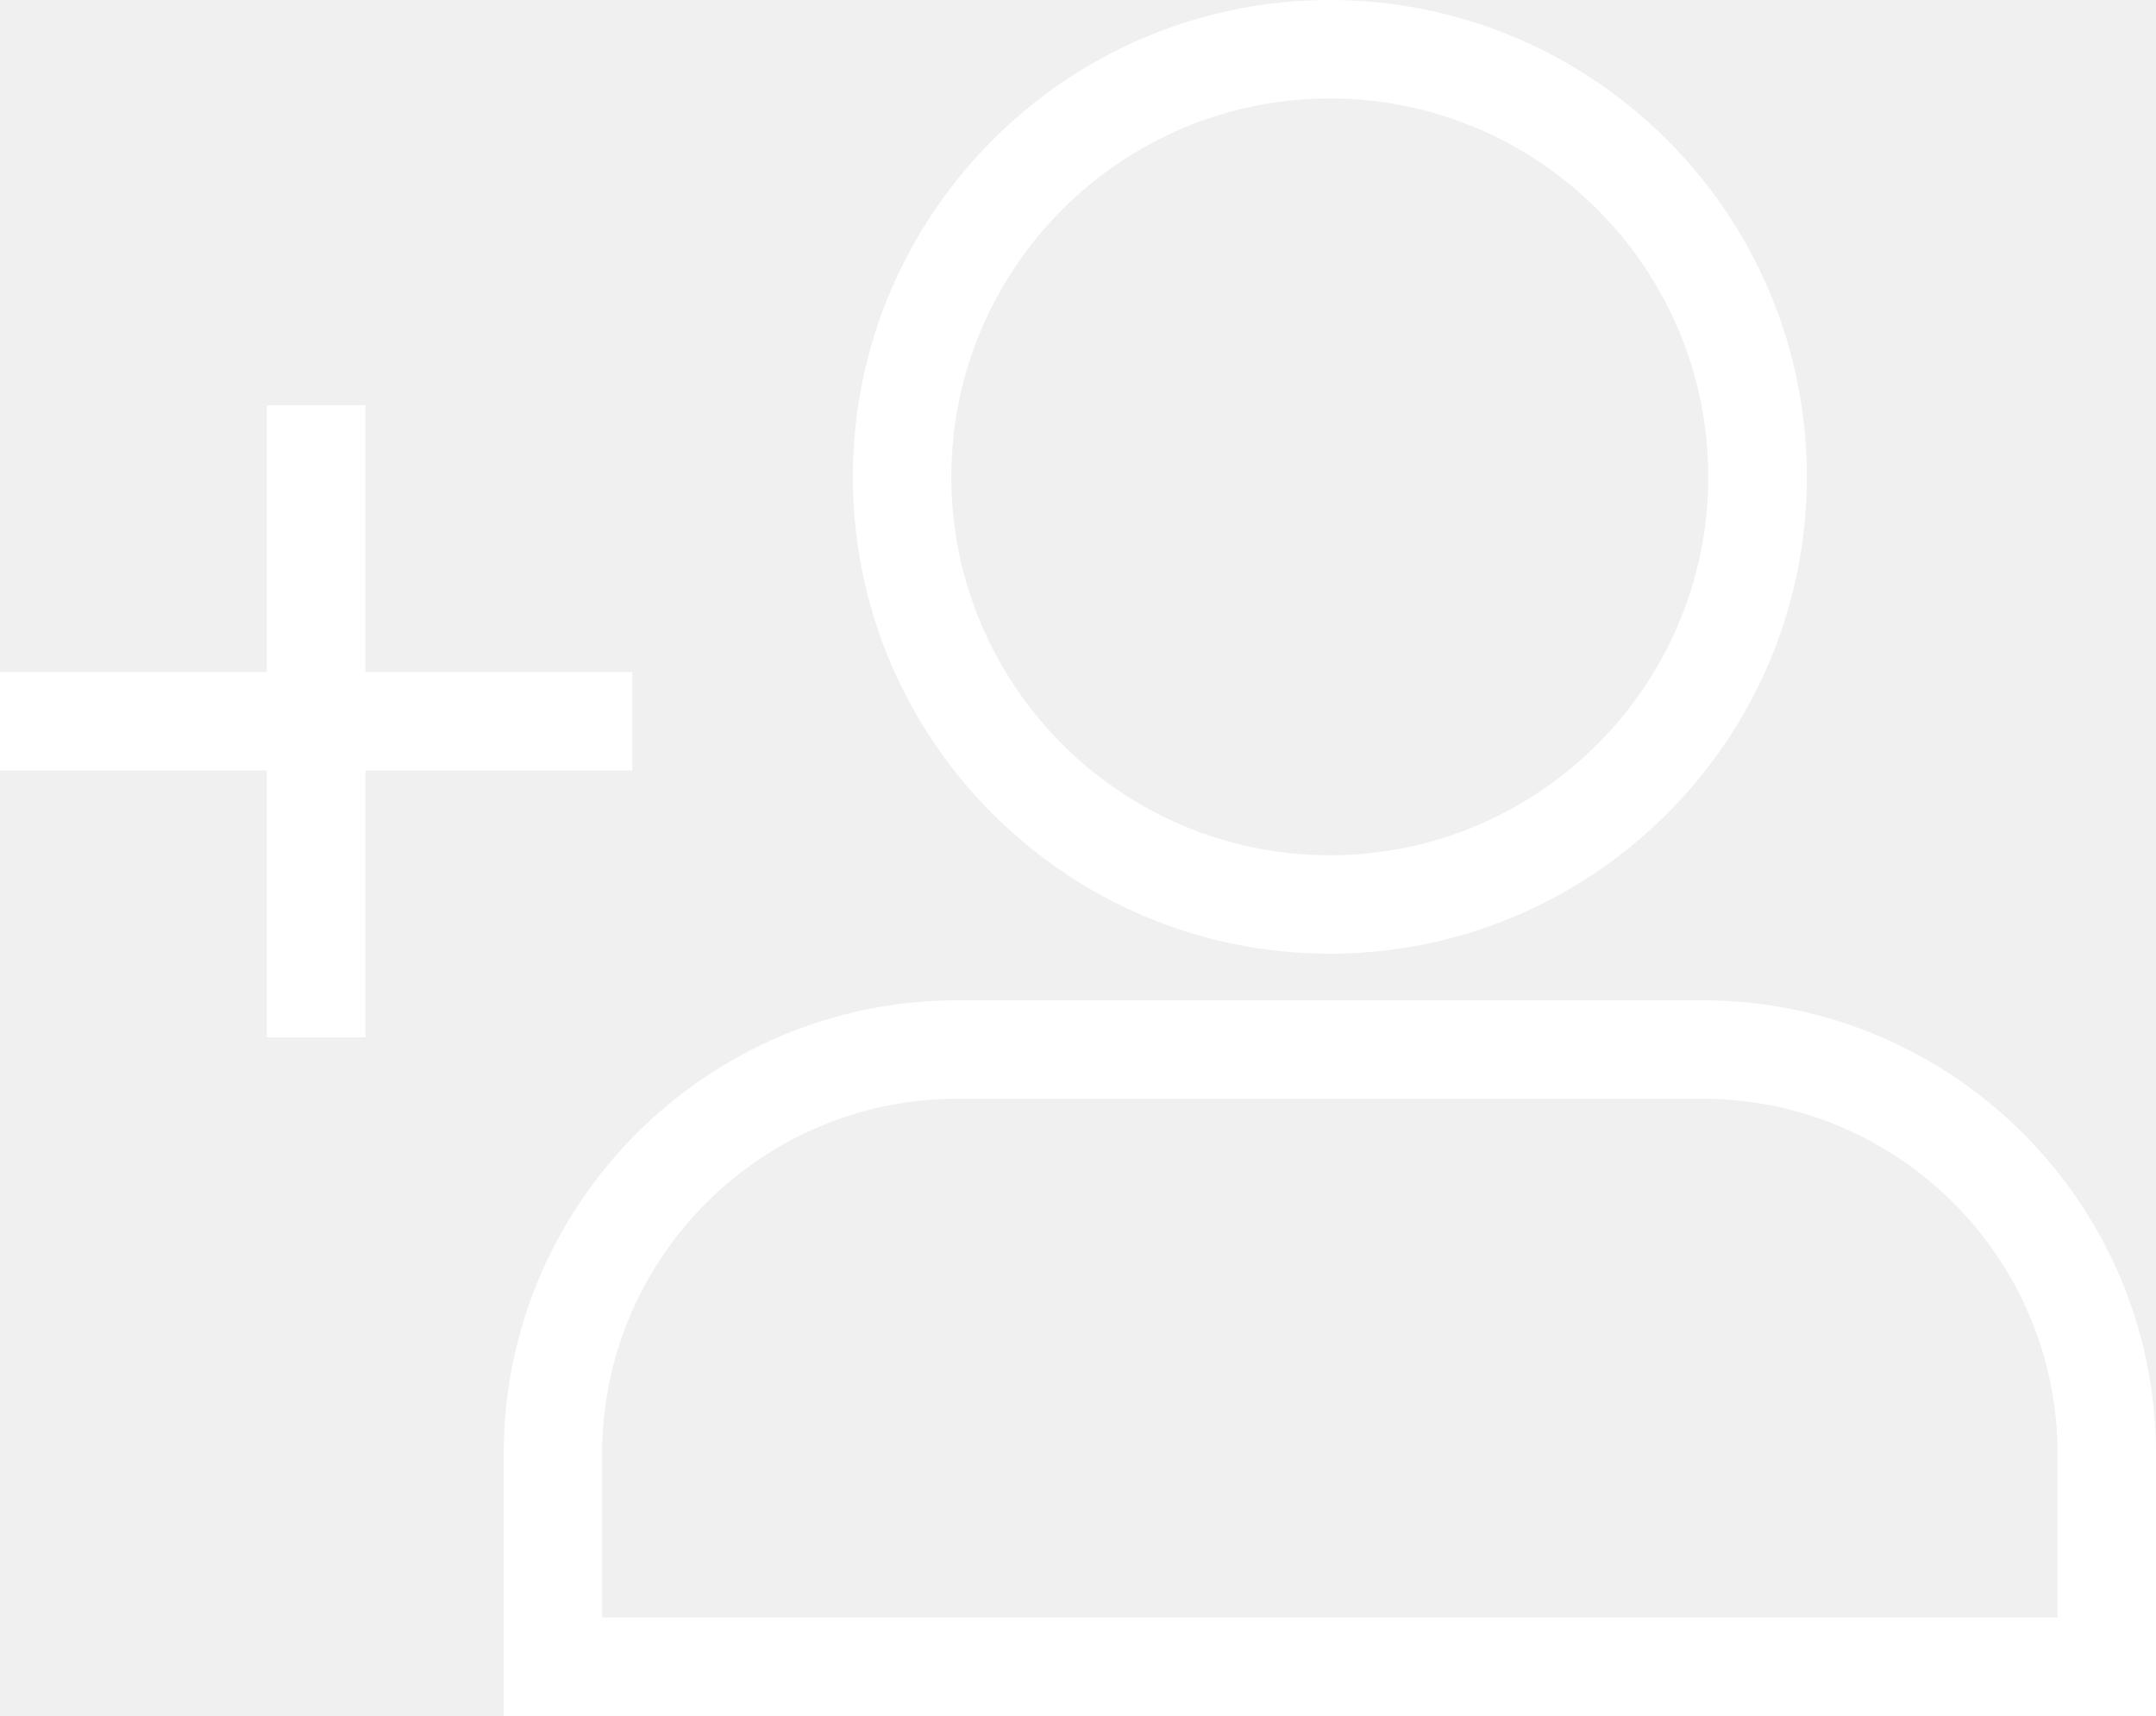
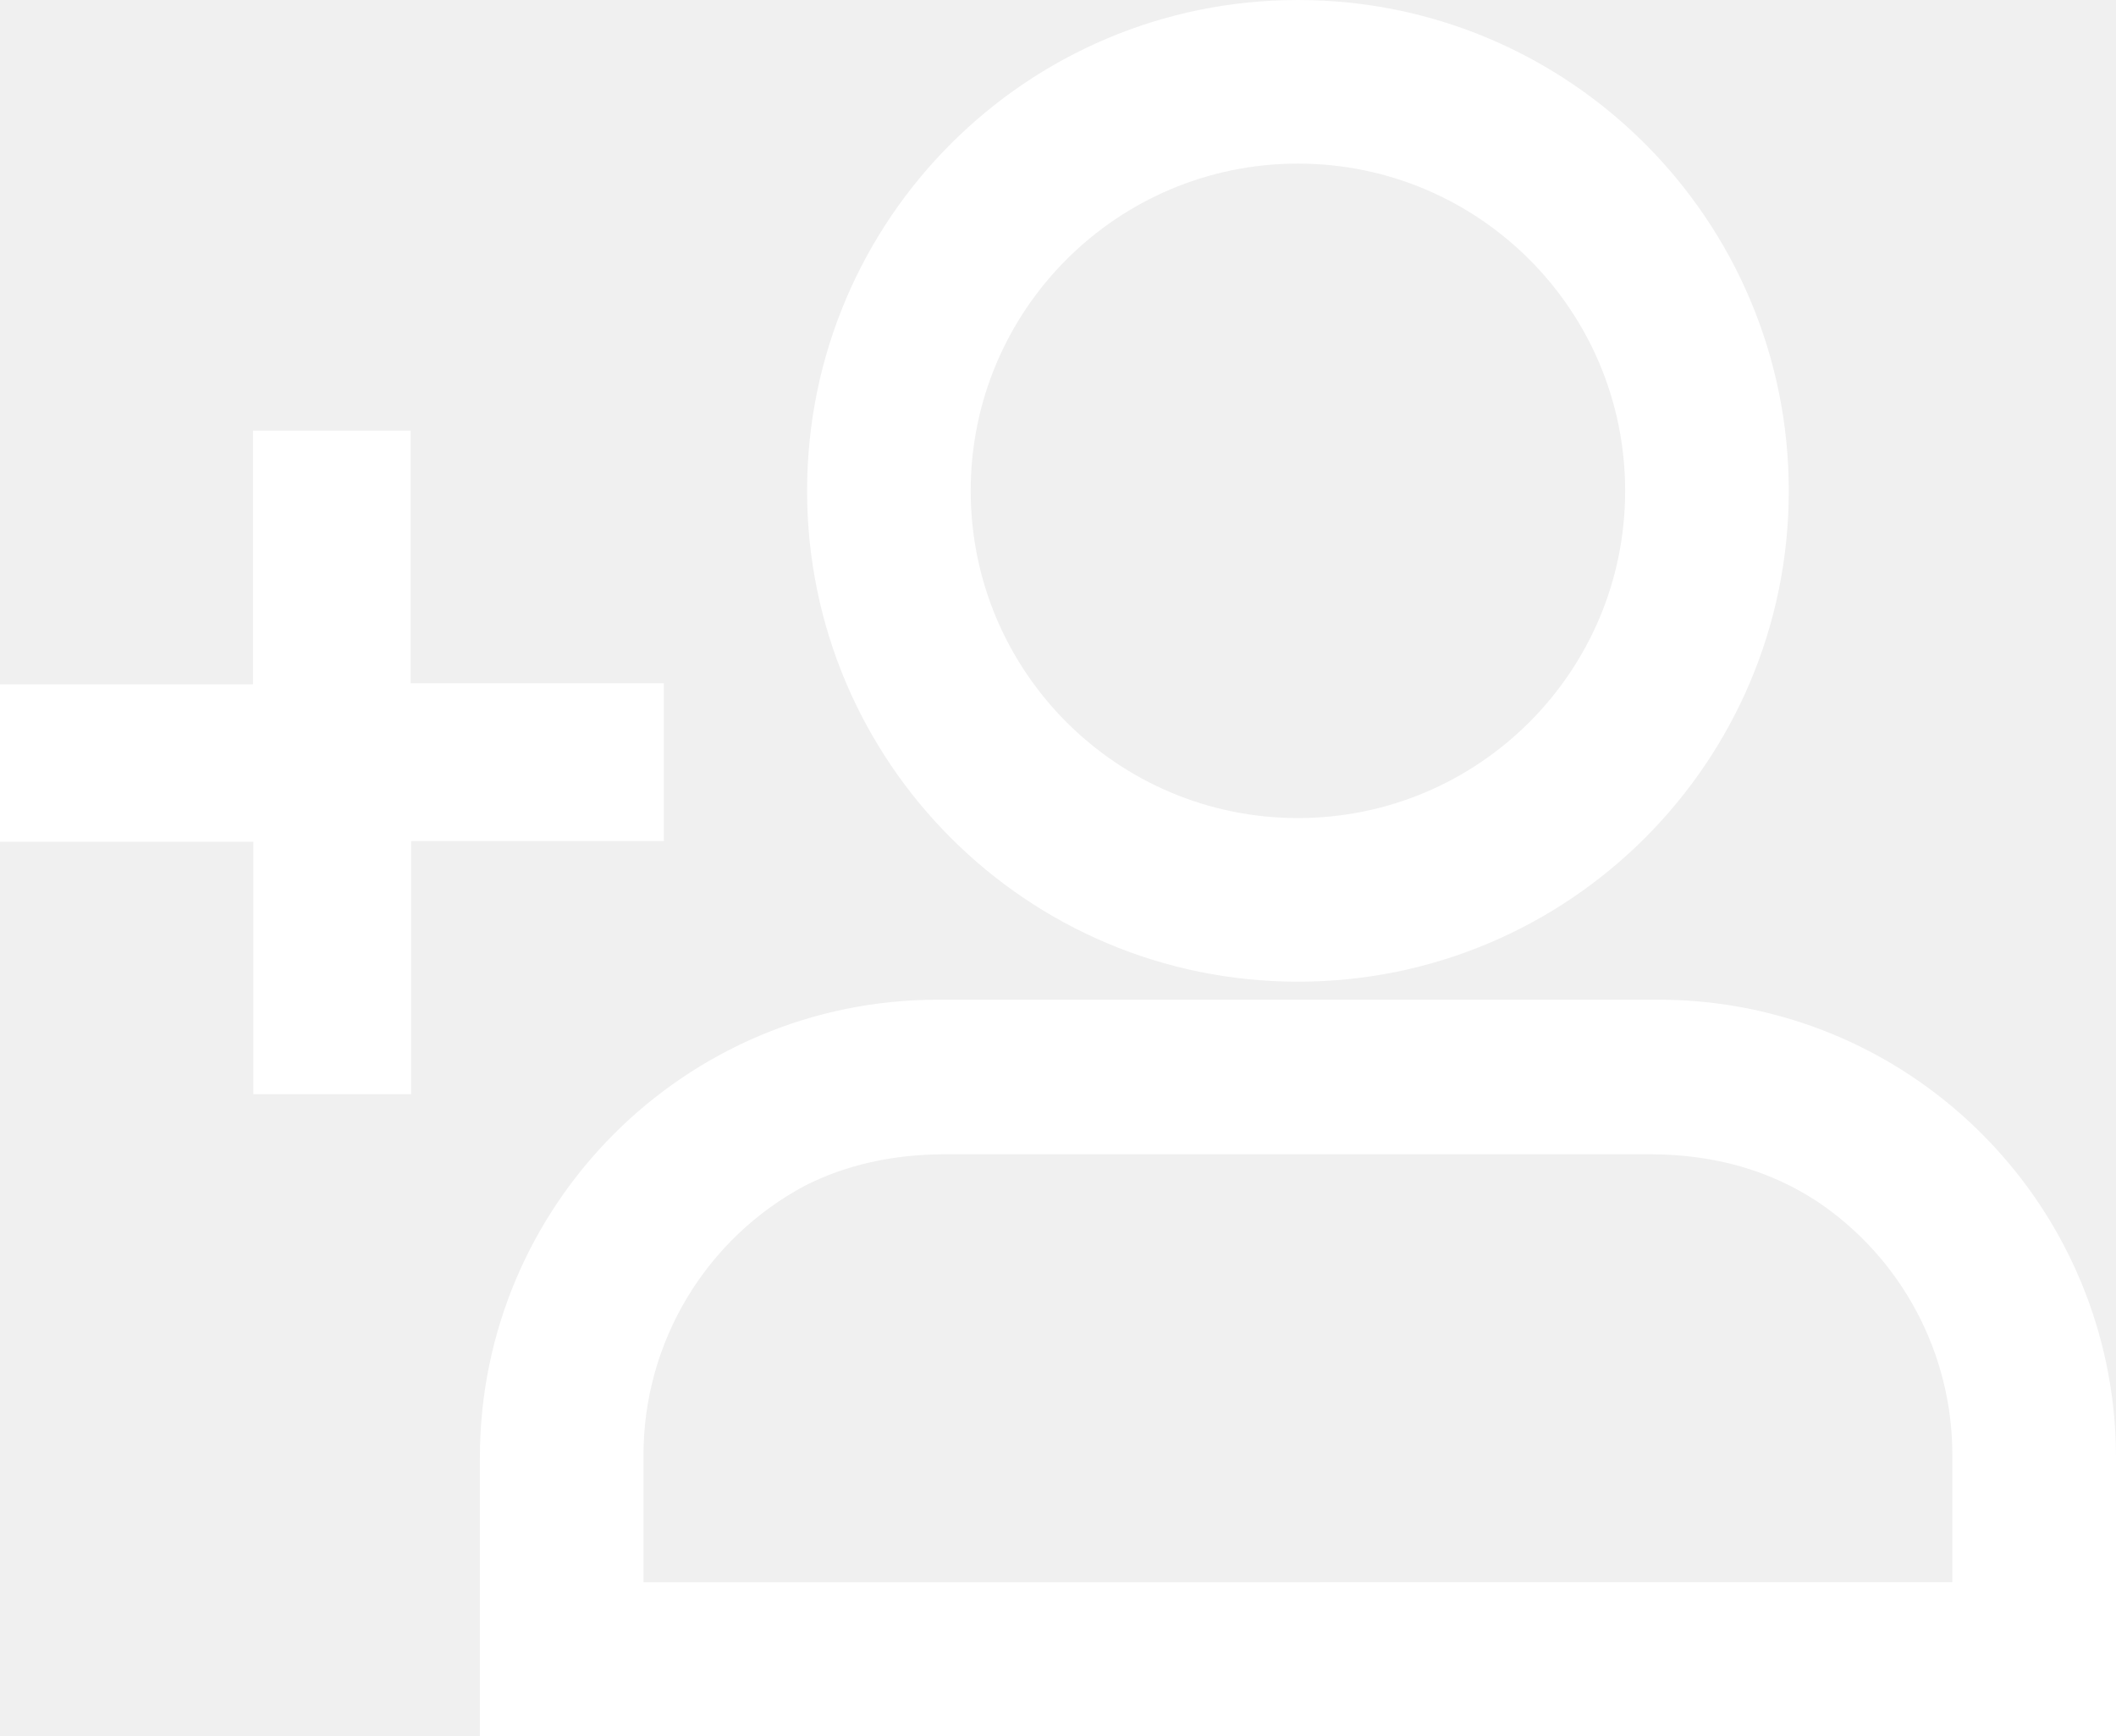
- <svg xmlns="http://www.w3.org/2000/svg" width="800" height="636.77" viewBox="0 0 800 636.77">
+ <svg xmlns="http://www.w3.org/2000/svg" width="1099.81" height="902.27" viewBox="0 0 1099.81 902.27">
  <defs>
    <style>
      .cls-1 {
        fill: #fff;
      }
    </style>
  </defs>
-   <g id="Слой_2" data-name="Слой 2">
-     <g id="Capa_1" data-name="Capa 1">
-       <g>
-         <polygon class="cls-1" points="234.6 285.92 234.6 249.39 135.57 249.39 135.57 150.35 99.04 150.35 99.04 249.39 0 249.39 0 285.92 99.04 285.92 99.04 384.95 135.57 384.95 135.57 285.92 234.6 285.92" />
-         <path class="cls-1" d="M631.68,371.21H355.21c-92.81,0-168.32,75.51-168.32,168.32v97.24H800V539.53C800,446.72,724.49,371.21,631.68,371.21Zm131.79,229H223.42V539.53c0-72.67,59.12-131.79,131.79-131.79H631.68c72.67,0,131.79,59.12,131.79,131.79v60.71Z" />
-         <path class="cls-1" d="M493.45,353.91c97.57,0,177-79.38,177-177S591,0,493.45,0s-177,79.38-177,177S395.87,353.91,493.45,353.91Zm0-317.38c77.43,0,140.42,63,140.42,140.43s-63,140.43-140.42,140.43S353,254.39,353,177,416,36.53,493.45,36.53Z" />
-       </g>
-     </g>
-   </g>
+   <path class="cls-1" d="M131.48,355.7V223.84h81.93V355.15H345.06v82H213.69V568.71h-82V437.49H0V355.7Z" />
+   <path class="cls-1" d="M1084.18,672.69a0,0,0,0,0,0,0,237,237,0,0,0-26.3-50,239.71,239.71,0,0,0-49.54-52.63A237.12,237.12,0,0,0,861.7,519.59H487.53C356,519.59,249.42,626.2,249.42,757.71V902.27h850.39V757.71A237.47,237.47,0,0,0,1084.18,672.69ZM334.46,822.36V756.29A158.7,158.7,0,0,1,418.67,616.1l.18-.09c21-10.52,45-16,72-16.08H857.8c33.66.07,62.54,8.59,87,24.73l0,0a158.6,158.6,0,0,1,69.95,131.61v66.07Z" />
+   <path class="cls-1" d="M674.62,0C533.72,0,419.5,114.22,419.5,255.12S533.72,510.23,674.62,510.23,929.73,396,929.73,255.12,815.51,0,674.62,0Zm0,425.19A170.08,170.08,0,1,1,844.69,255.12,170.07,170.07,0,0,1,674.61,425.19Z" />
</svg>
